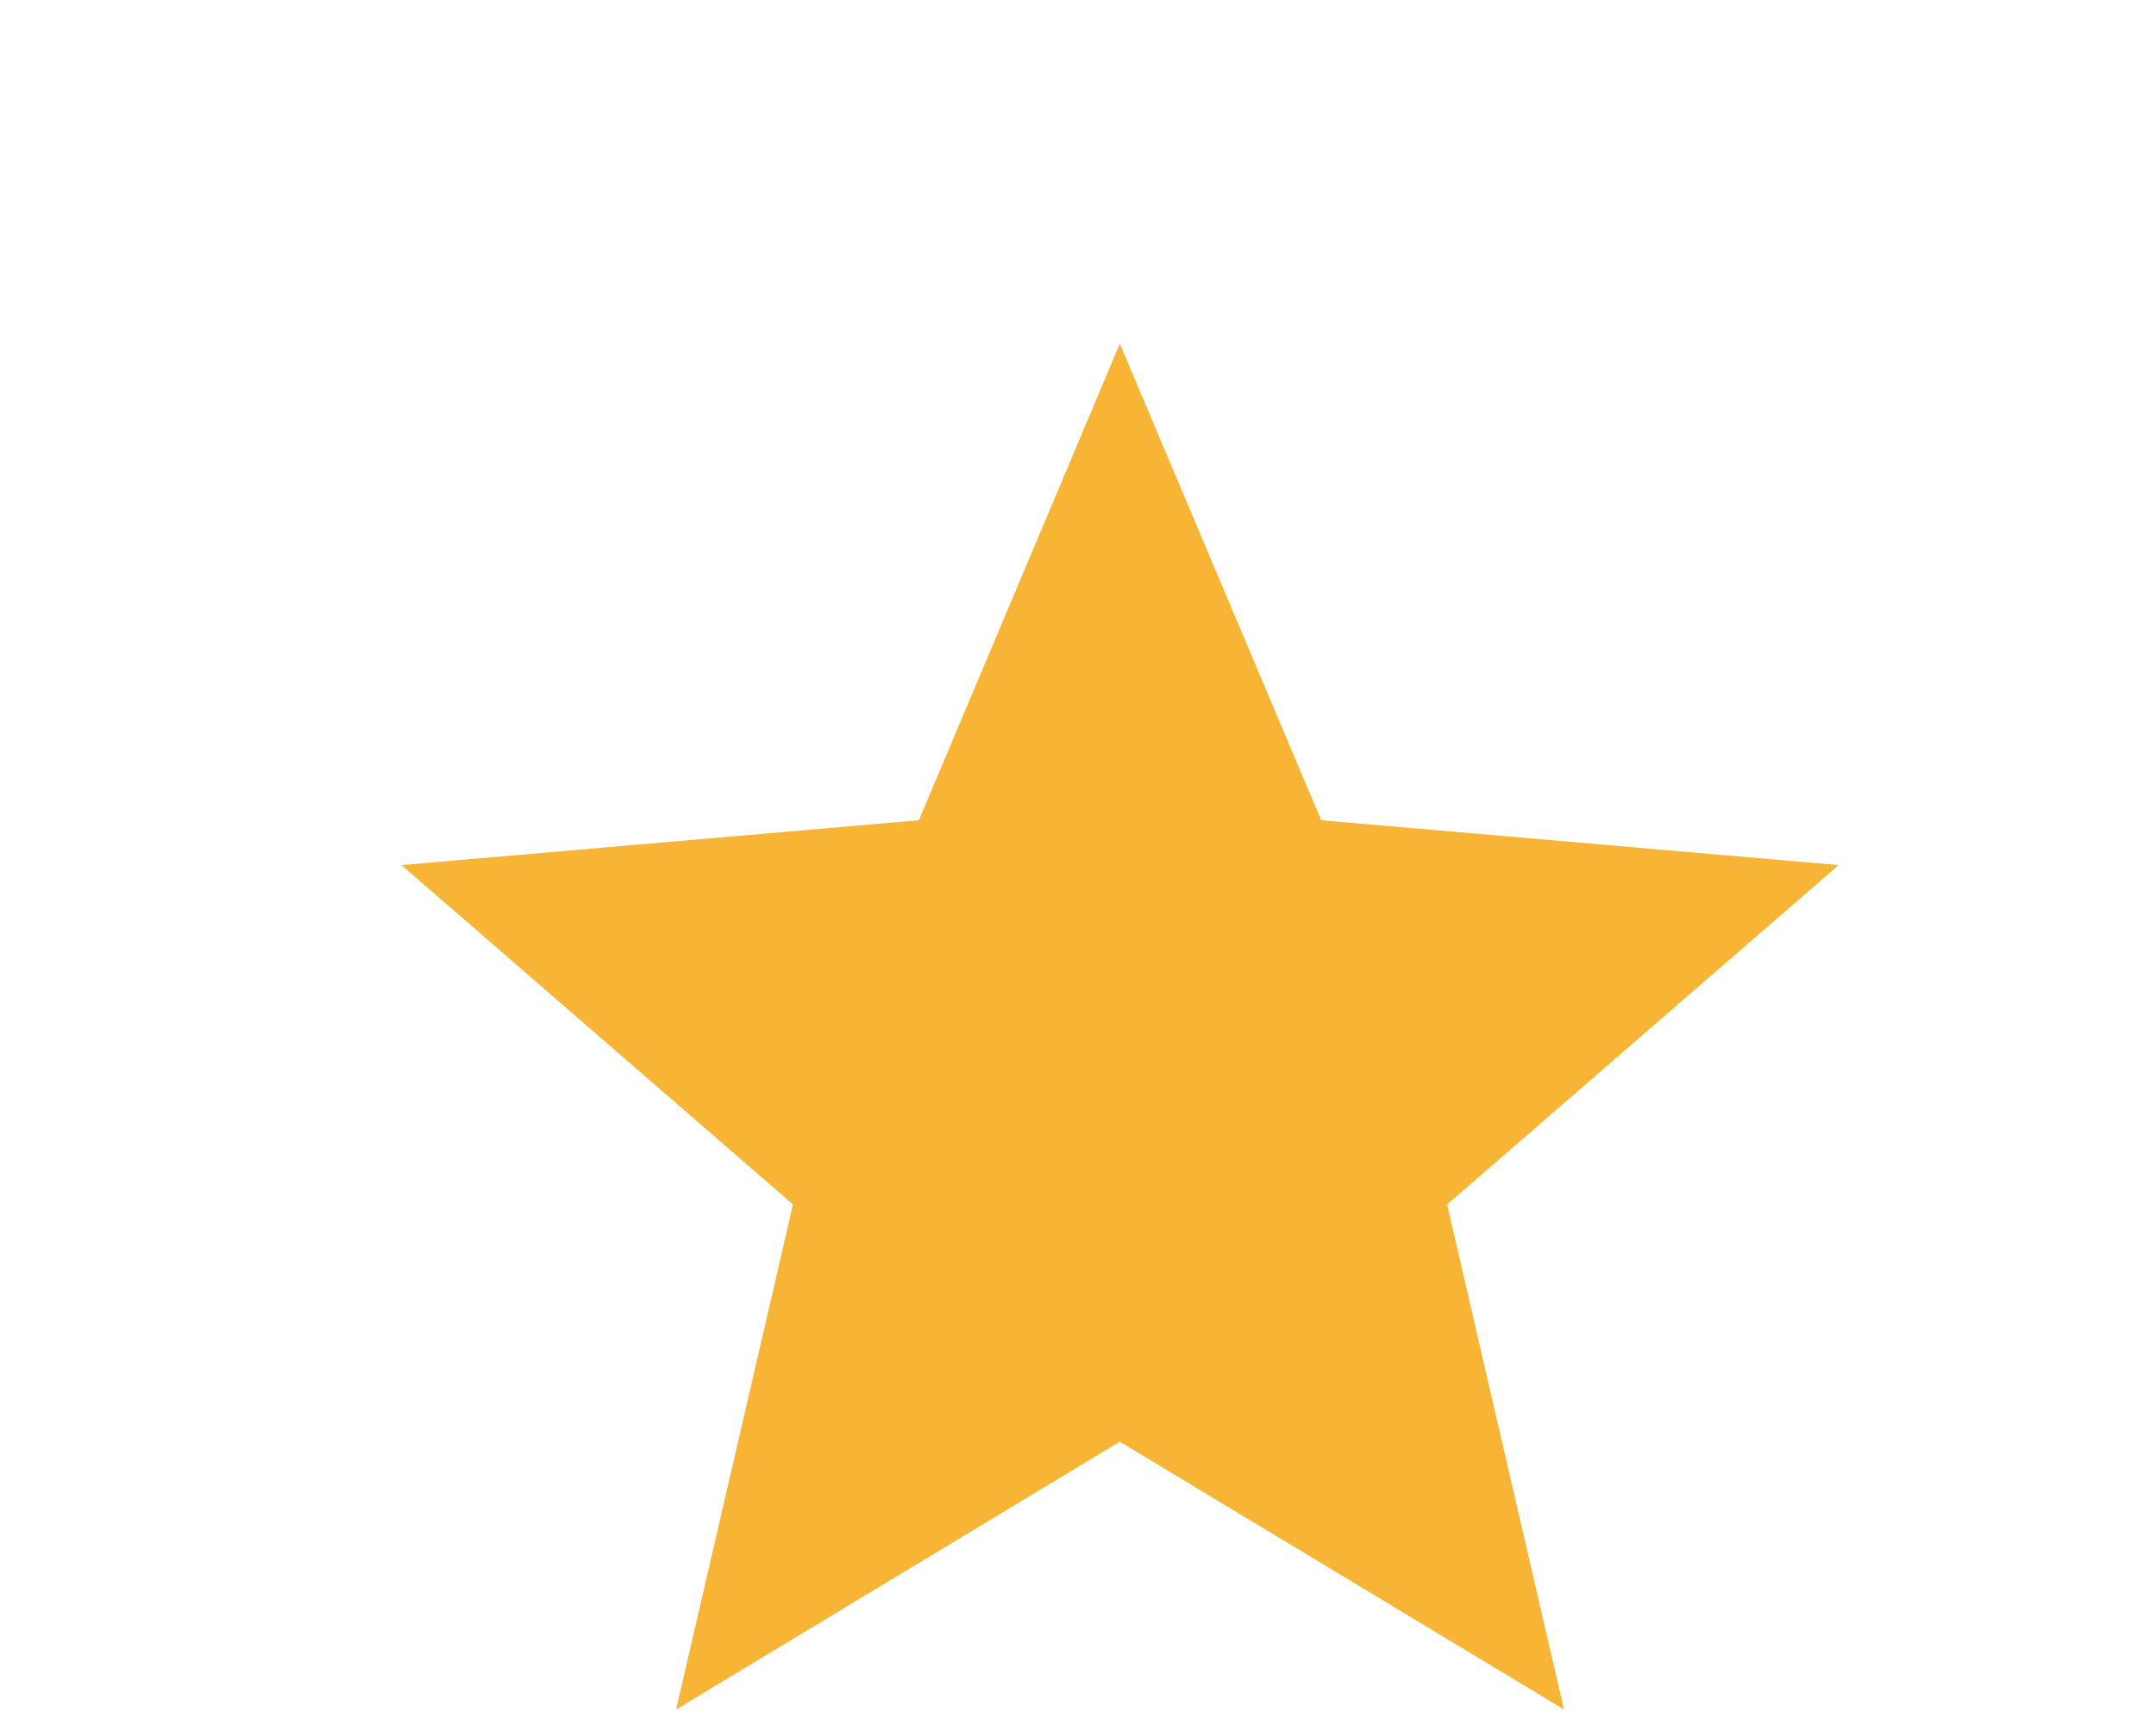
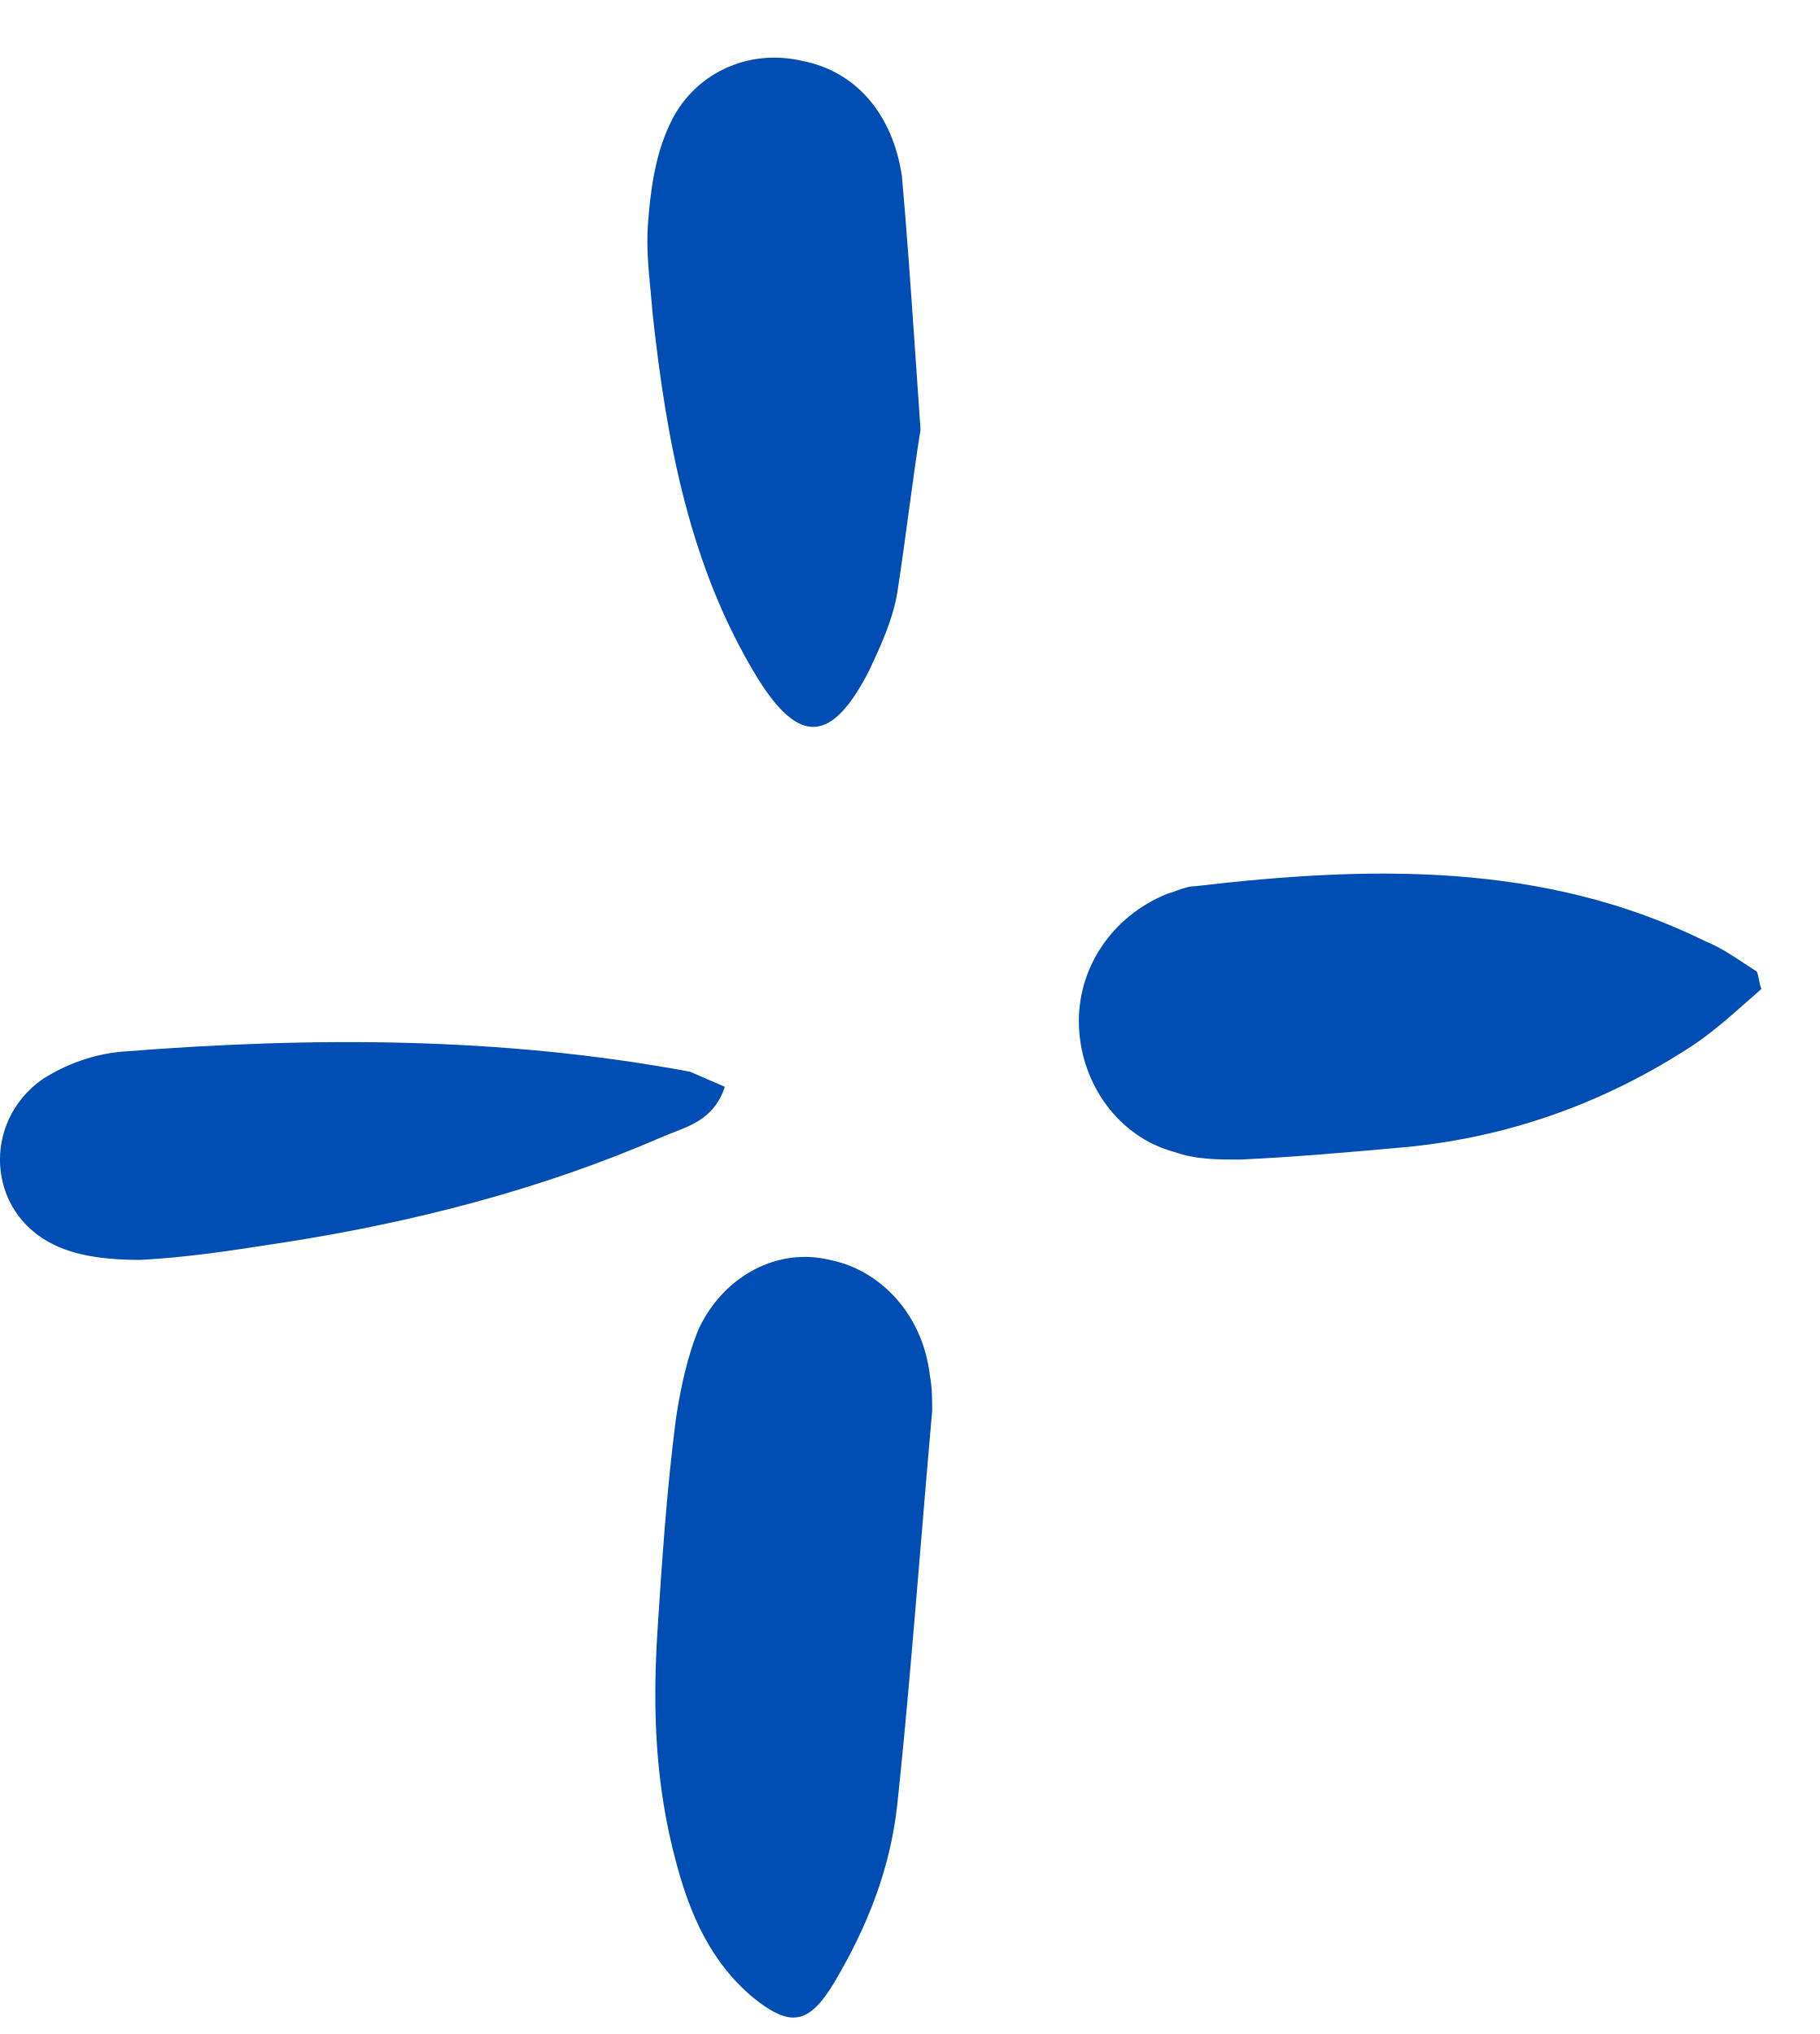
- <svg xmlns="http://www.w3.org/2000/svg" width="5" height="4" viewBox="0 0 5 4" fill="none">
-   <path d="M1.568 3.964L1.839 2.793L0.931 2.006L2.131 1.902L2.597 0.797L3.064 1.902L4.264 2.006L3.356 2.793L3.627 3.964L2.597 3.343L1.568 3.964Z" fill="#F7B435" />
+ <svg xmlns="http://www.w3.org/2000/svg" width="17" height="19" viewBox="0 0 17 19" fill="none">
+   <path fill-rule="evenodd" clip-rule="evenodd" d="M8.497 4.721C8.462 4.98 8.425 5.258 8.382 5.536C8.338 5.794 8.229 6.028 8.12 6.262C7.772 6.942 7.468 6.965 7.076 6.333C6.445 5.302 6.227 4.13 6.097 2.935C6.091 2.865 6.085 2.794 6.078 2.724C6.058 2.513 6.037 2.302 6.053 2.091C6.075 1.787 6.119 1.459 6.249 1.178C6.467 0.685 6.989 0.451 7.489 0.568C7.99 0.662 8.338 1.06 8.425 1.646C8.471 2.162 8.507 2.677 8.547 3.26C8.563 3.498 8.58 3.748 8.599 4.013C8.566 4.214 8.533 4.457 8.497 4.721ZM16.313 9.362C16.36 9.32 16.407 9.279 16.454 9.238C16.443 9.215 16.438 9.186 16.432 9.156C16.427 9.127 16.421 9.098 16.41 9.074C16.368 9.048 16.326 9.021 16.283 8.992C16.172 8.919 16.058 8.844 15.932 8.793C14.409 8.043 12.777 8.09 11.167 8.278C11.109 8.278 11.051 8.298 10.993 8.319C10.963 8.33 10.935 8.34 10.906 8.348C10.383 8.559 10.057 9.051 10.079 9.59C10.101 10.129 10.449 10.621 10.971 10.761C11.167 10.832 11.384 10.832 11.58 10.832C12.102 10.808 12.624 10.761 13.147 10.714C14.082 10.621 14.953 10.316 15.758 9.801C15.963 9.672 16.141 9.514 16.313 9.362ZM6.315 13.245C6.227 13.925 6.184 14.581 6.14 15.26C6.097 15.963 6.119 16.666 6.315 17.393C6.445 17.885 6.641 18.33 7.033 18.658C7.381 18.939 7.555 18.916 7.794 18.517C8.099 18.002 8.316 17.463 8.382 16.854C8.467 16.053 8.534 15.242 8.601 14.434C8.636 14.013 8.671 13.592 8.708 13.175C8.708 13.081 8.708 12.964 8.686 12.847C8.621 12.284 8.229 11.863 7.751 11.769C7.272 11.652 6.771 11.909 6.532 12.402C6.423 12.659 6.358 12.964 6.315 13.245ZM6.289 10.579C6.48 10.505 6.68 10.428 6.771 10.152L6.445 10.011C4.683 9.683 2.92 9.683 1.136 9.824C0.875 9.847 0.614 9.941 0.396 10.082C-0.17 10.48 -0.126 11.324 0.505 11.628C0.744 11.745 1.049 11.769 1.31 11.769C1.738 11.747 2.148 11.684 2.573 11.618C2.602 11.614 2.63 11.609 2.659 11.605C3.856 11.418 5.053 11.113 6.184 10.621C6.218 10.606 6.254 10.592 6.289 10.579Z" fill="#004DB3" />
</svg>
